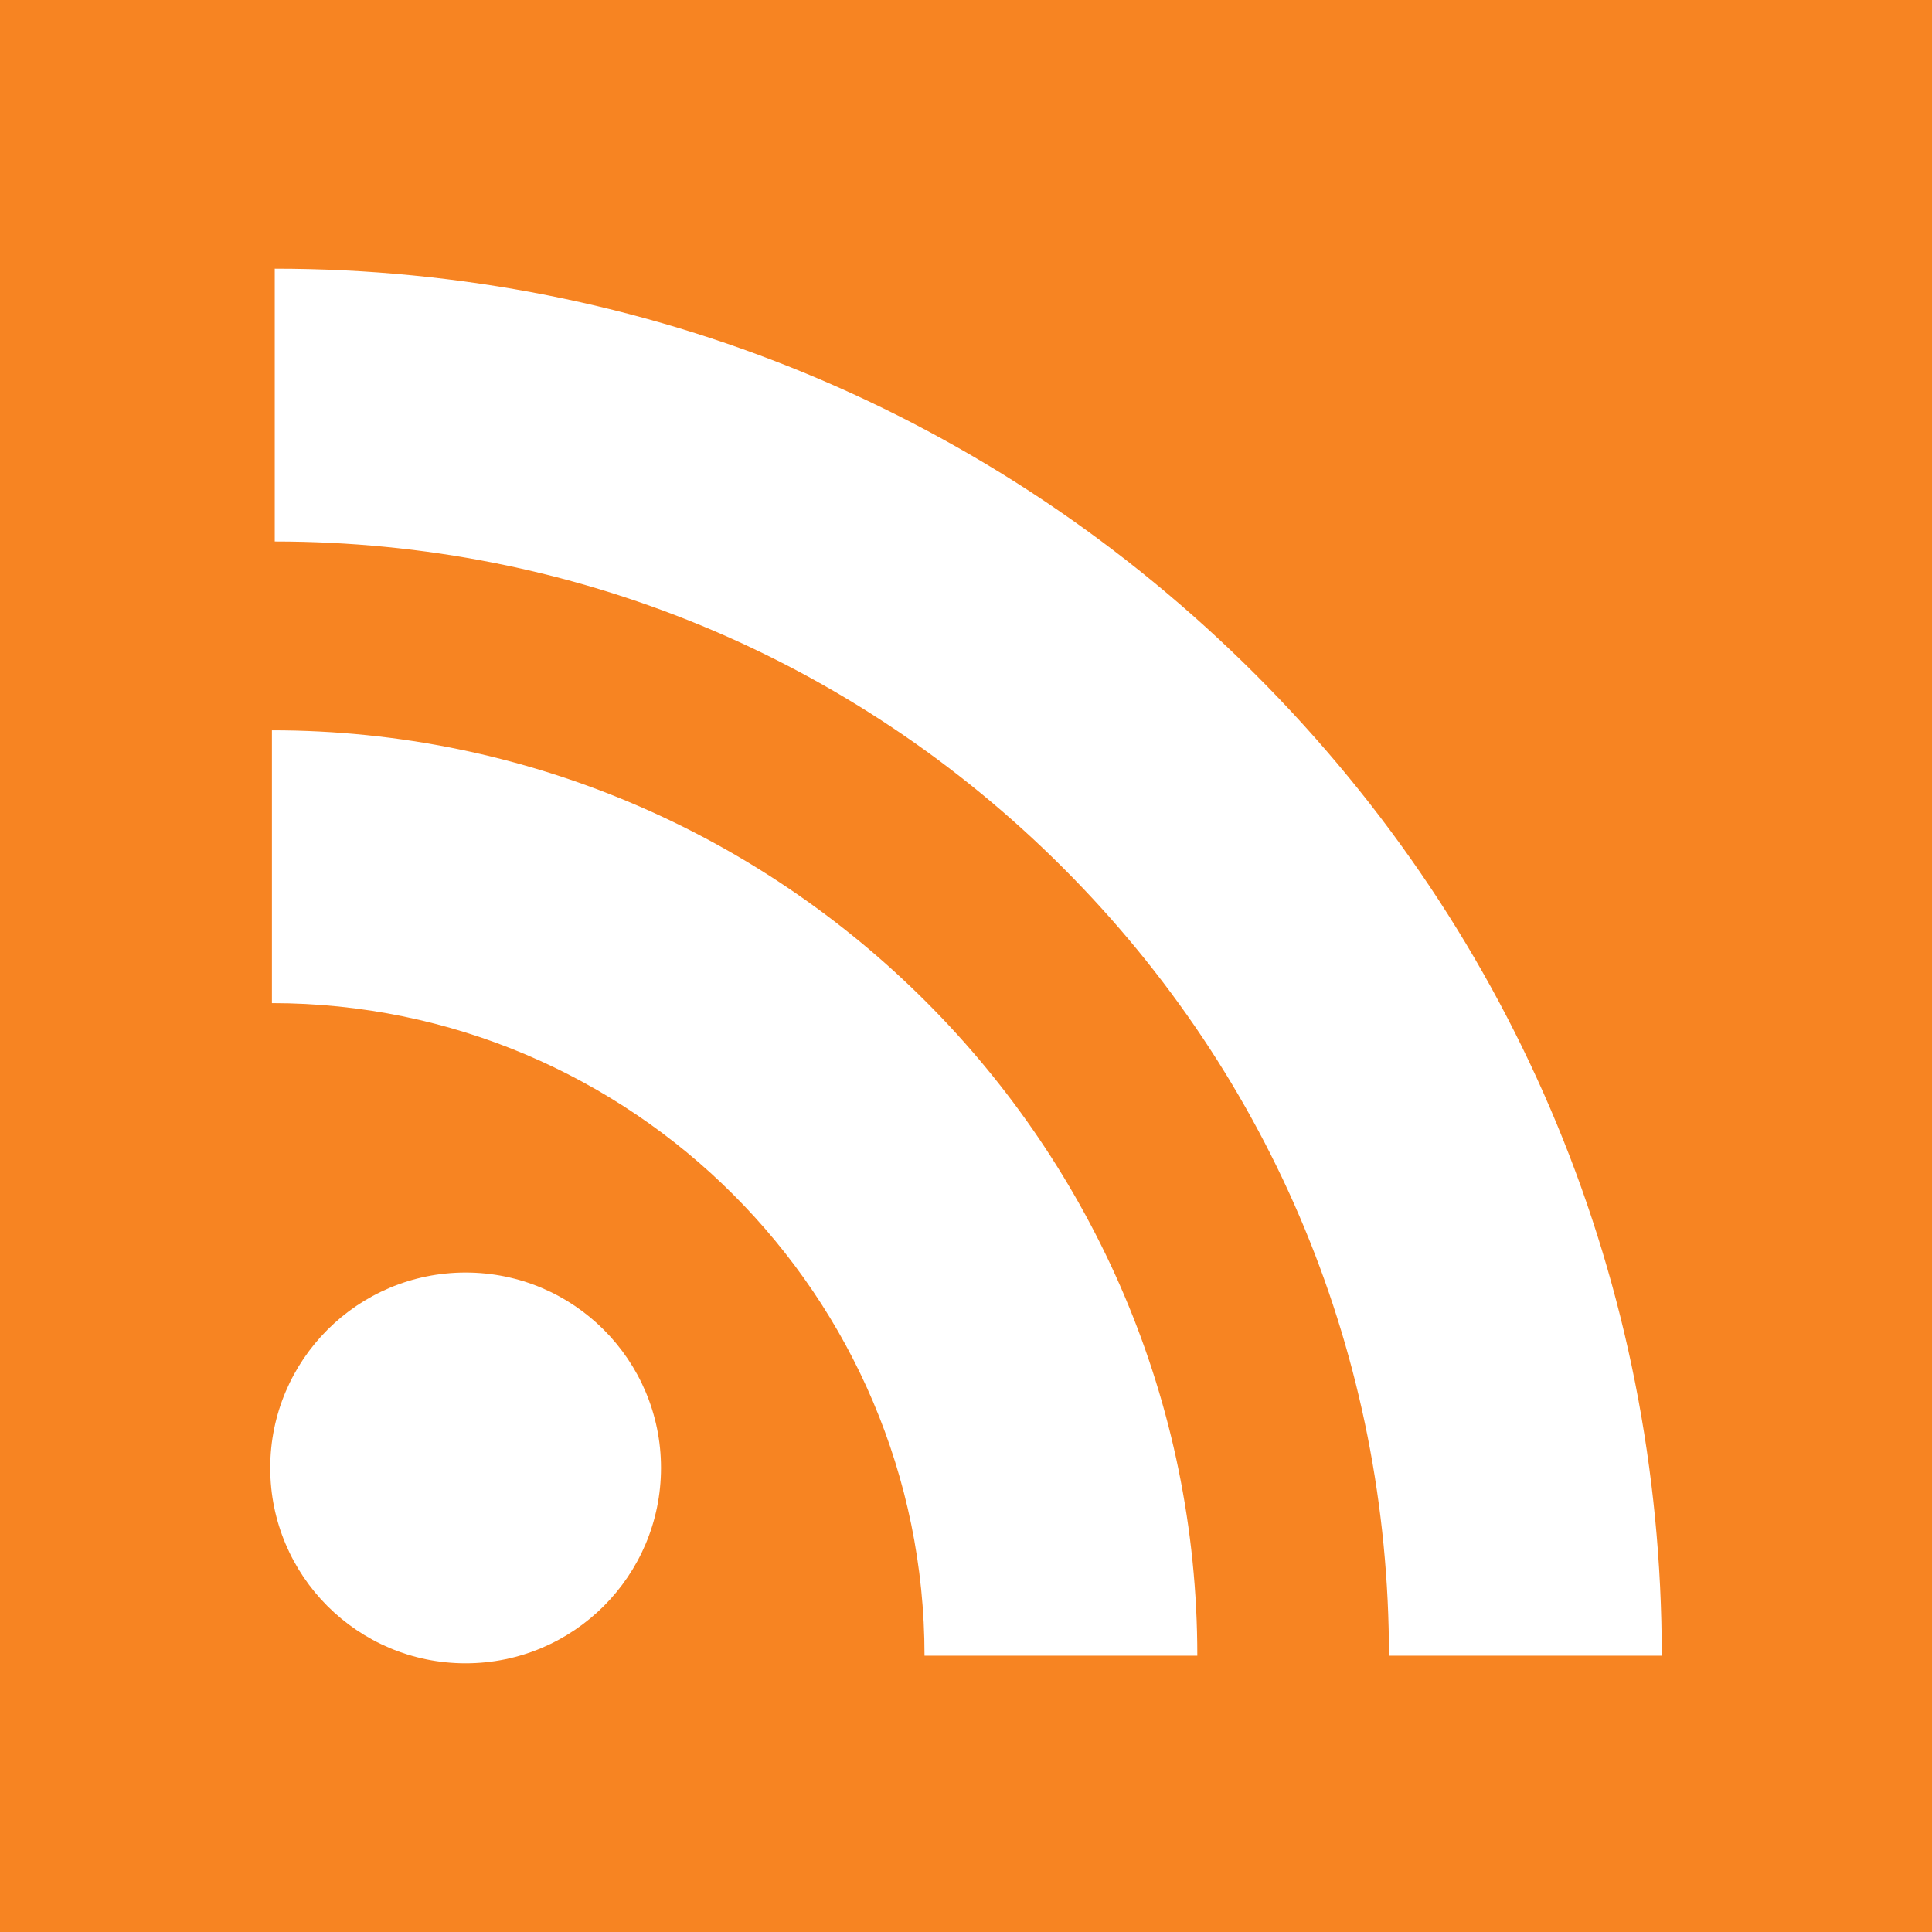
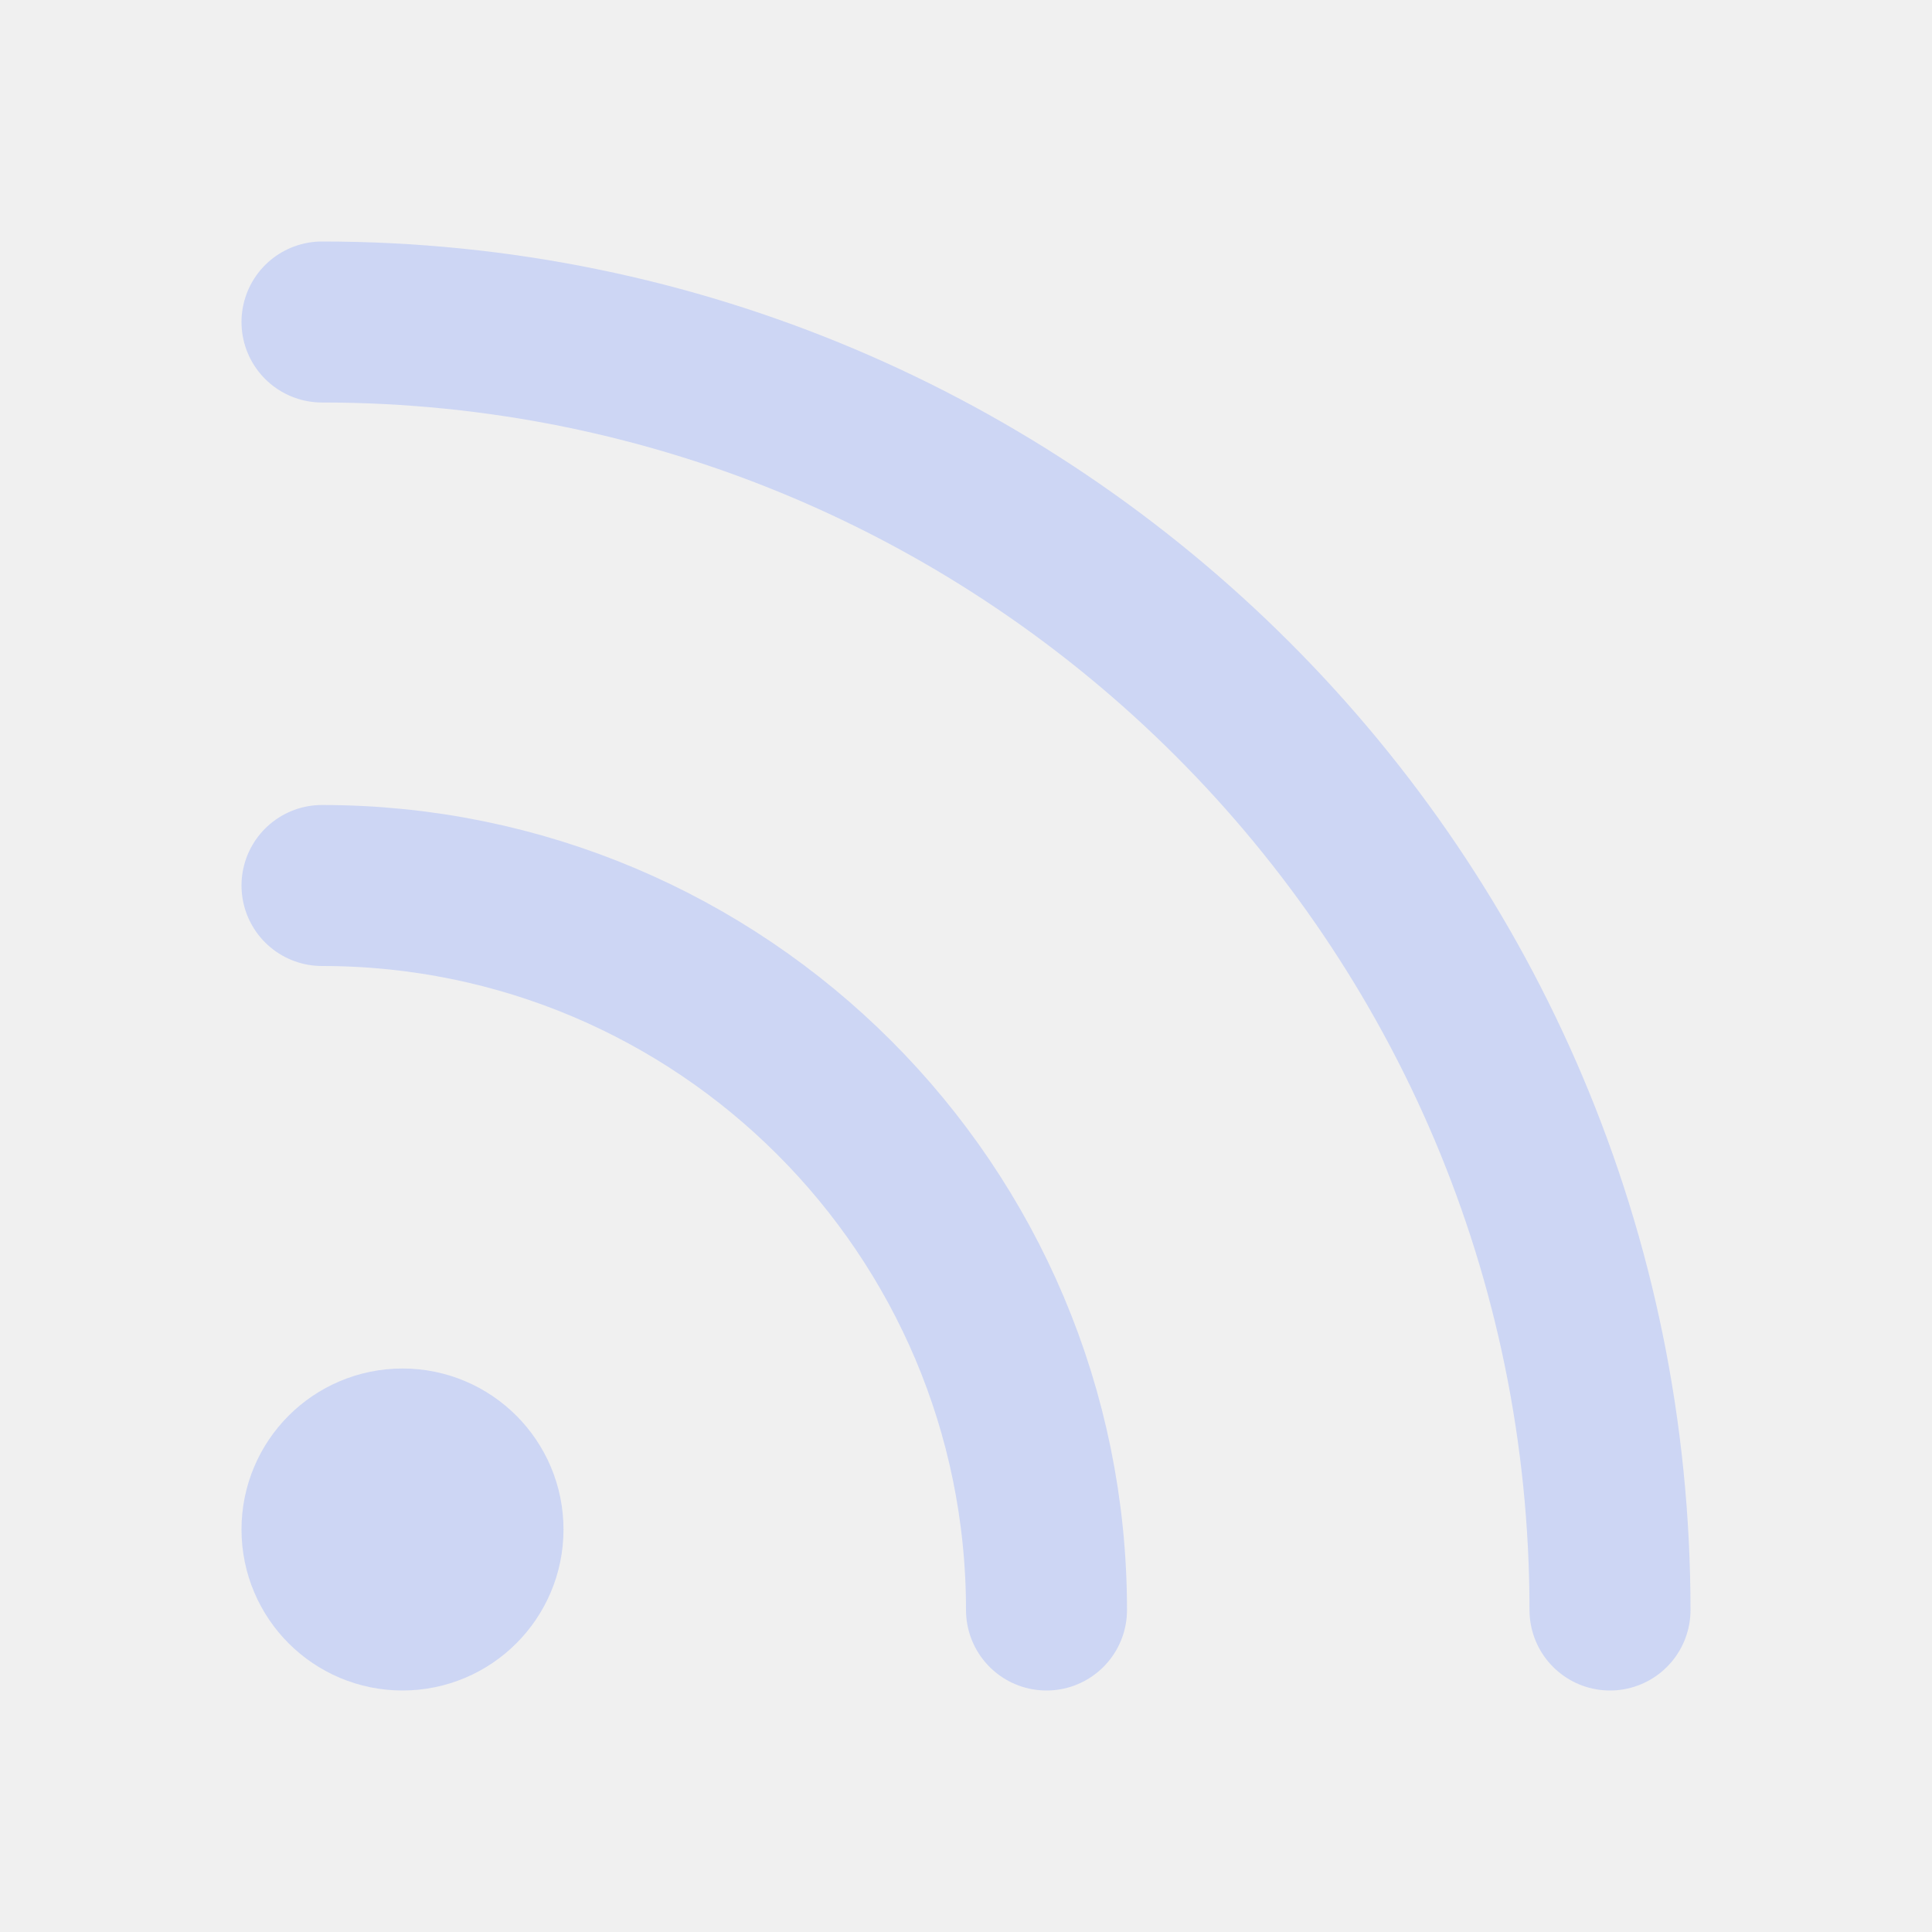
- <svg xmlns="http://www.w3.org/2000/svg" version="1.1" id="Capa_1" x="0px" y="0px" viewBox="0 0 455.731 455.731" style="enable-background:new 0 0 455.731 455.731;" xml:space="preserve">
-   <g>
-     <rect x="0" y="0" style="fill:#F78422;" width="455.731" height="455.731" />
-     <g>
-       <path style="fill:#FFFFFF;" d="M296.208,159.16C234.445,97.397,152.266,63.382,64.81,63.382v64.348 c70.268,0,136.288,27.321,185.898,76.931c49.609,49.61,76.931,115.63,76.931,185.898h64.348 C391.986,303.103,357.971,220.923,296.208,159.16z" />
-       <path style="fill:#FFFFFF;" d="M64.143,172.273v64.348c84.881,0,153.938,69.056,153.938,153.939h64.348 C282.429,270.196,184.507,172.273,64.143,172.273z" />
-       <circle style="fill:#FFFFFF;" cx="109.833" cy="346.26" r="46.088" />
-     </g>
-   </g>
+ <svg xmlns="http://www.w3.org/2000/svg" width="24" height="24" viewBox="0 0 24 24" fill="none" stroke="#cdd6f4" stroke-width="2" stroke-linecap="round" stroke-linejoin="round" class="feather feather-rss">
+   <path d="M4 11a9 9 0 0 1 9 9" />
+   <path d="M4 4a16 16 0 0 1 16 16" />
+   <circle cx="5" cy="19" r="1" />
</svg>
